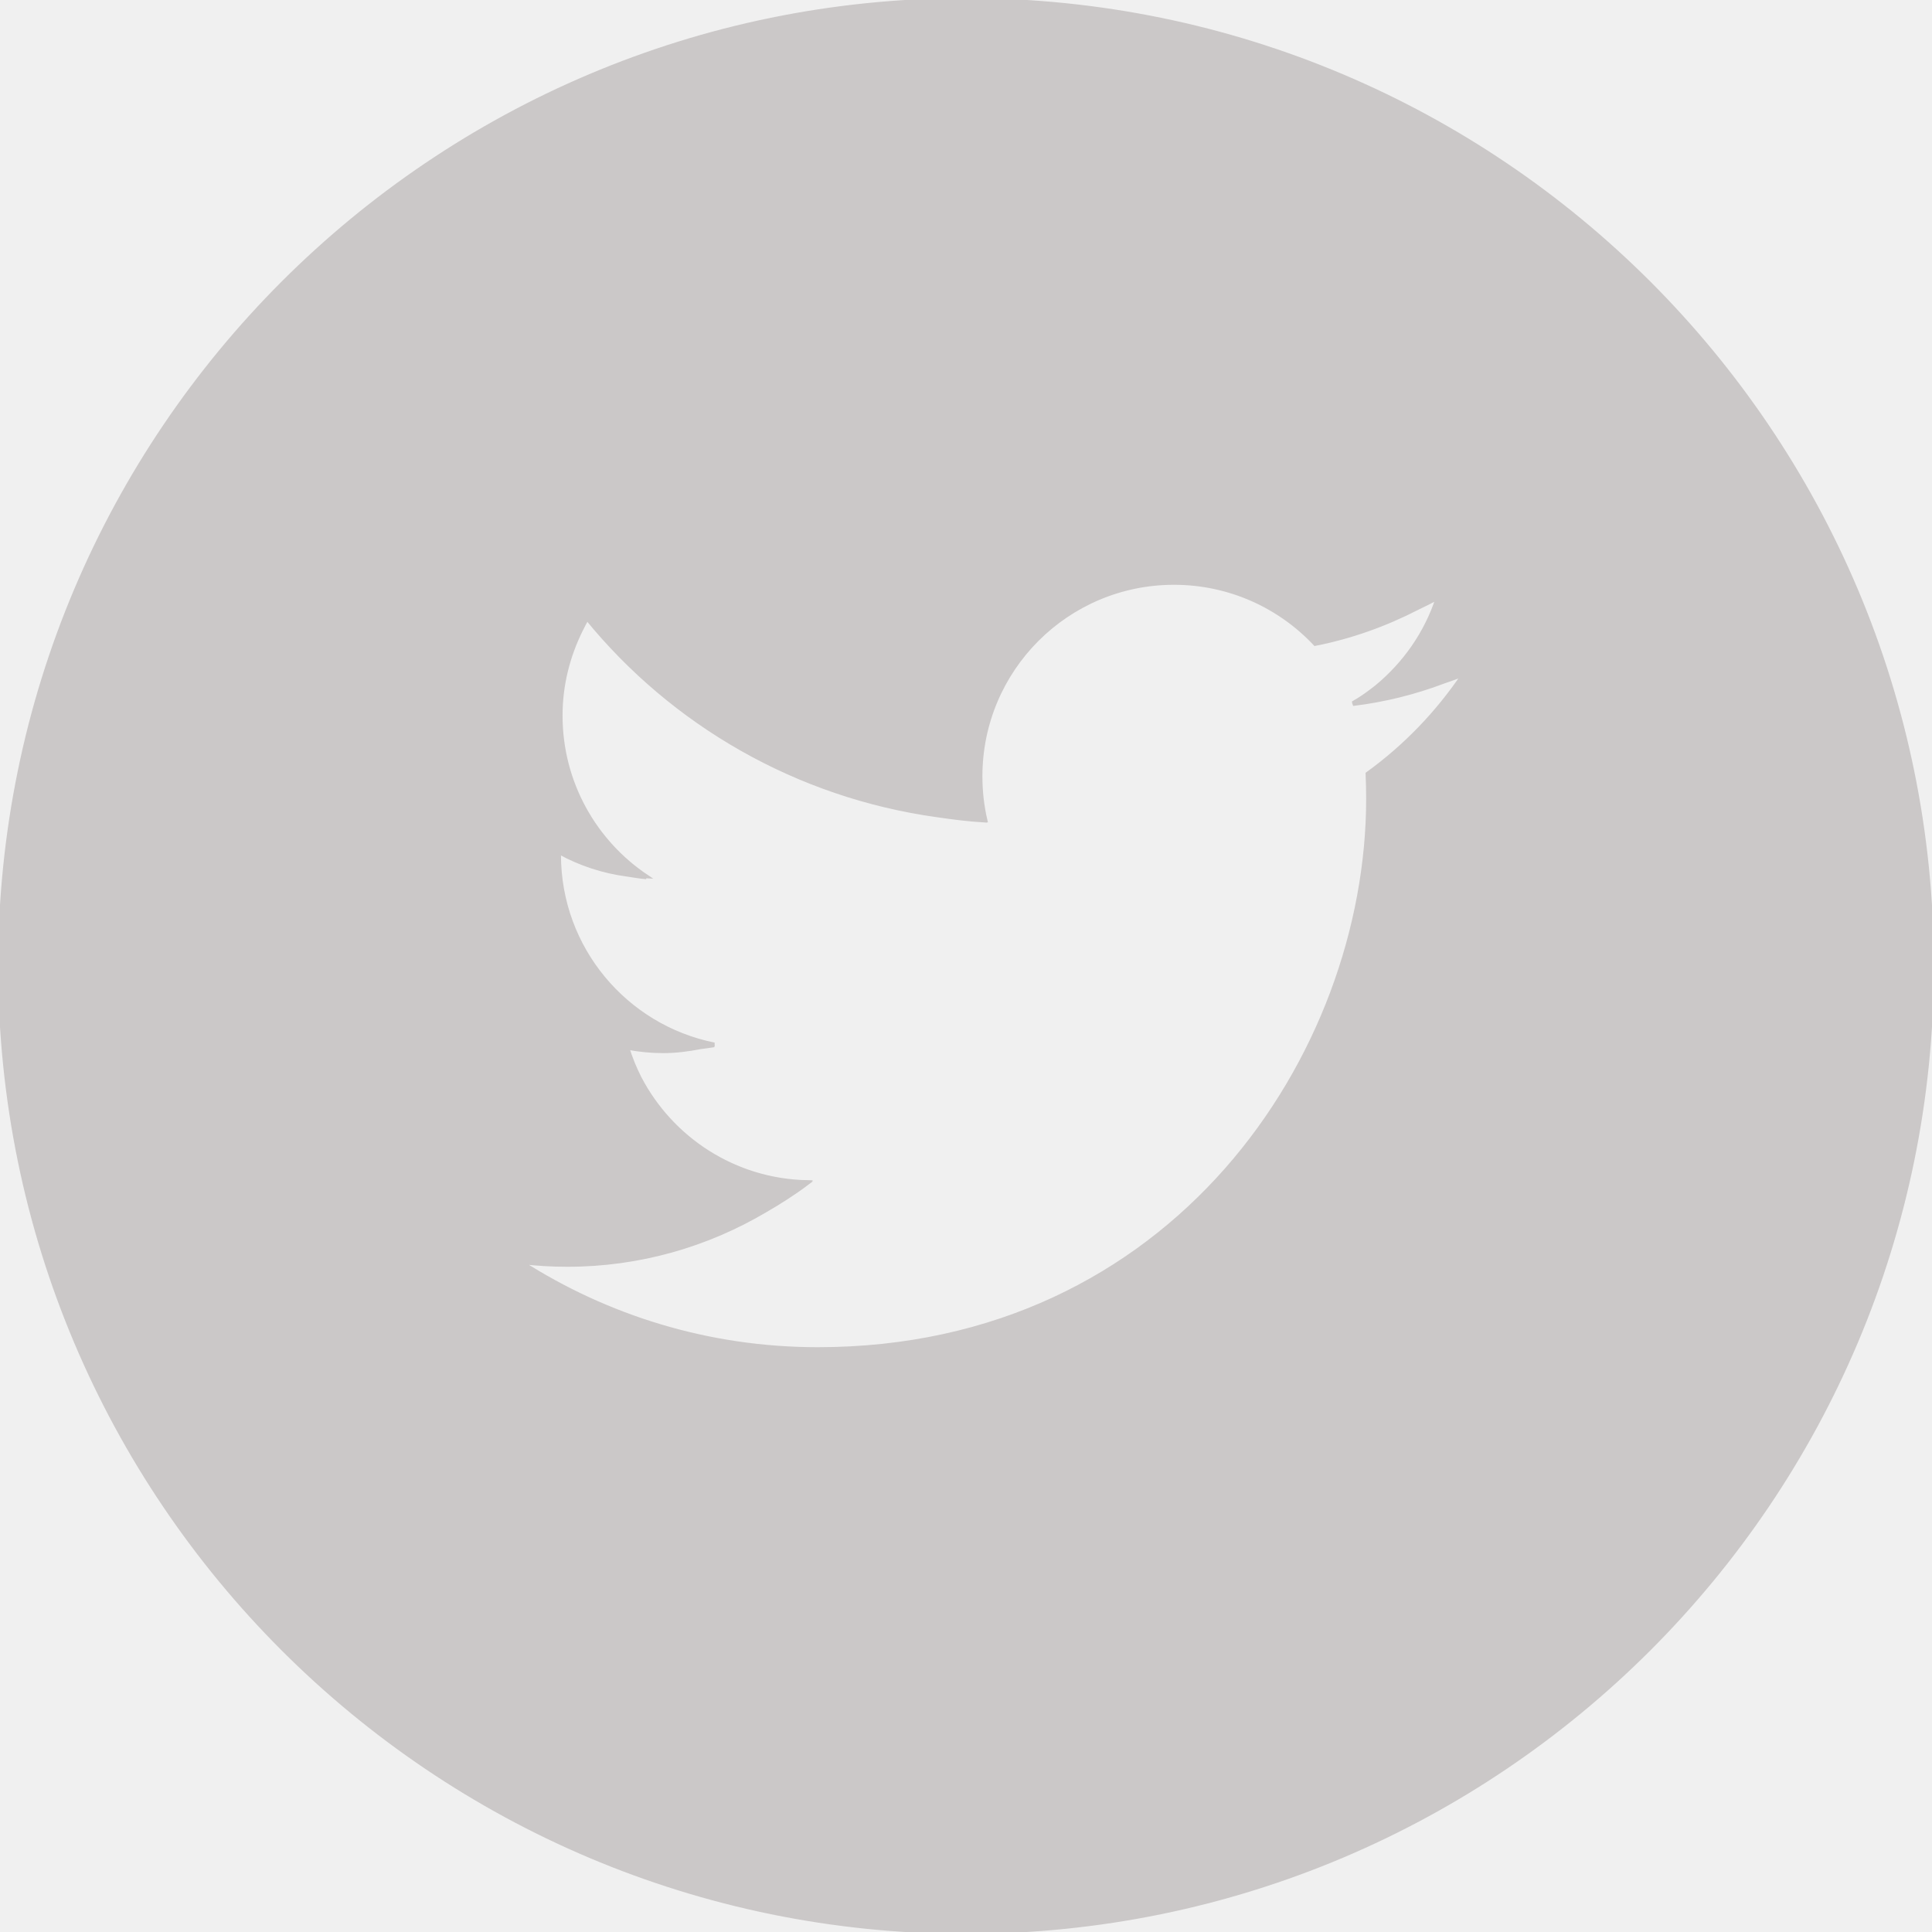
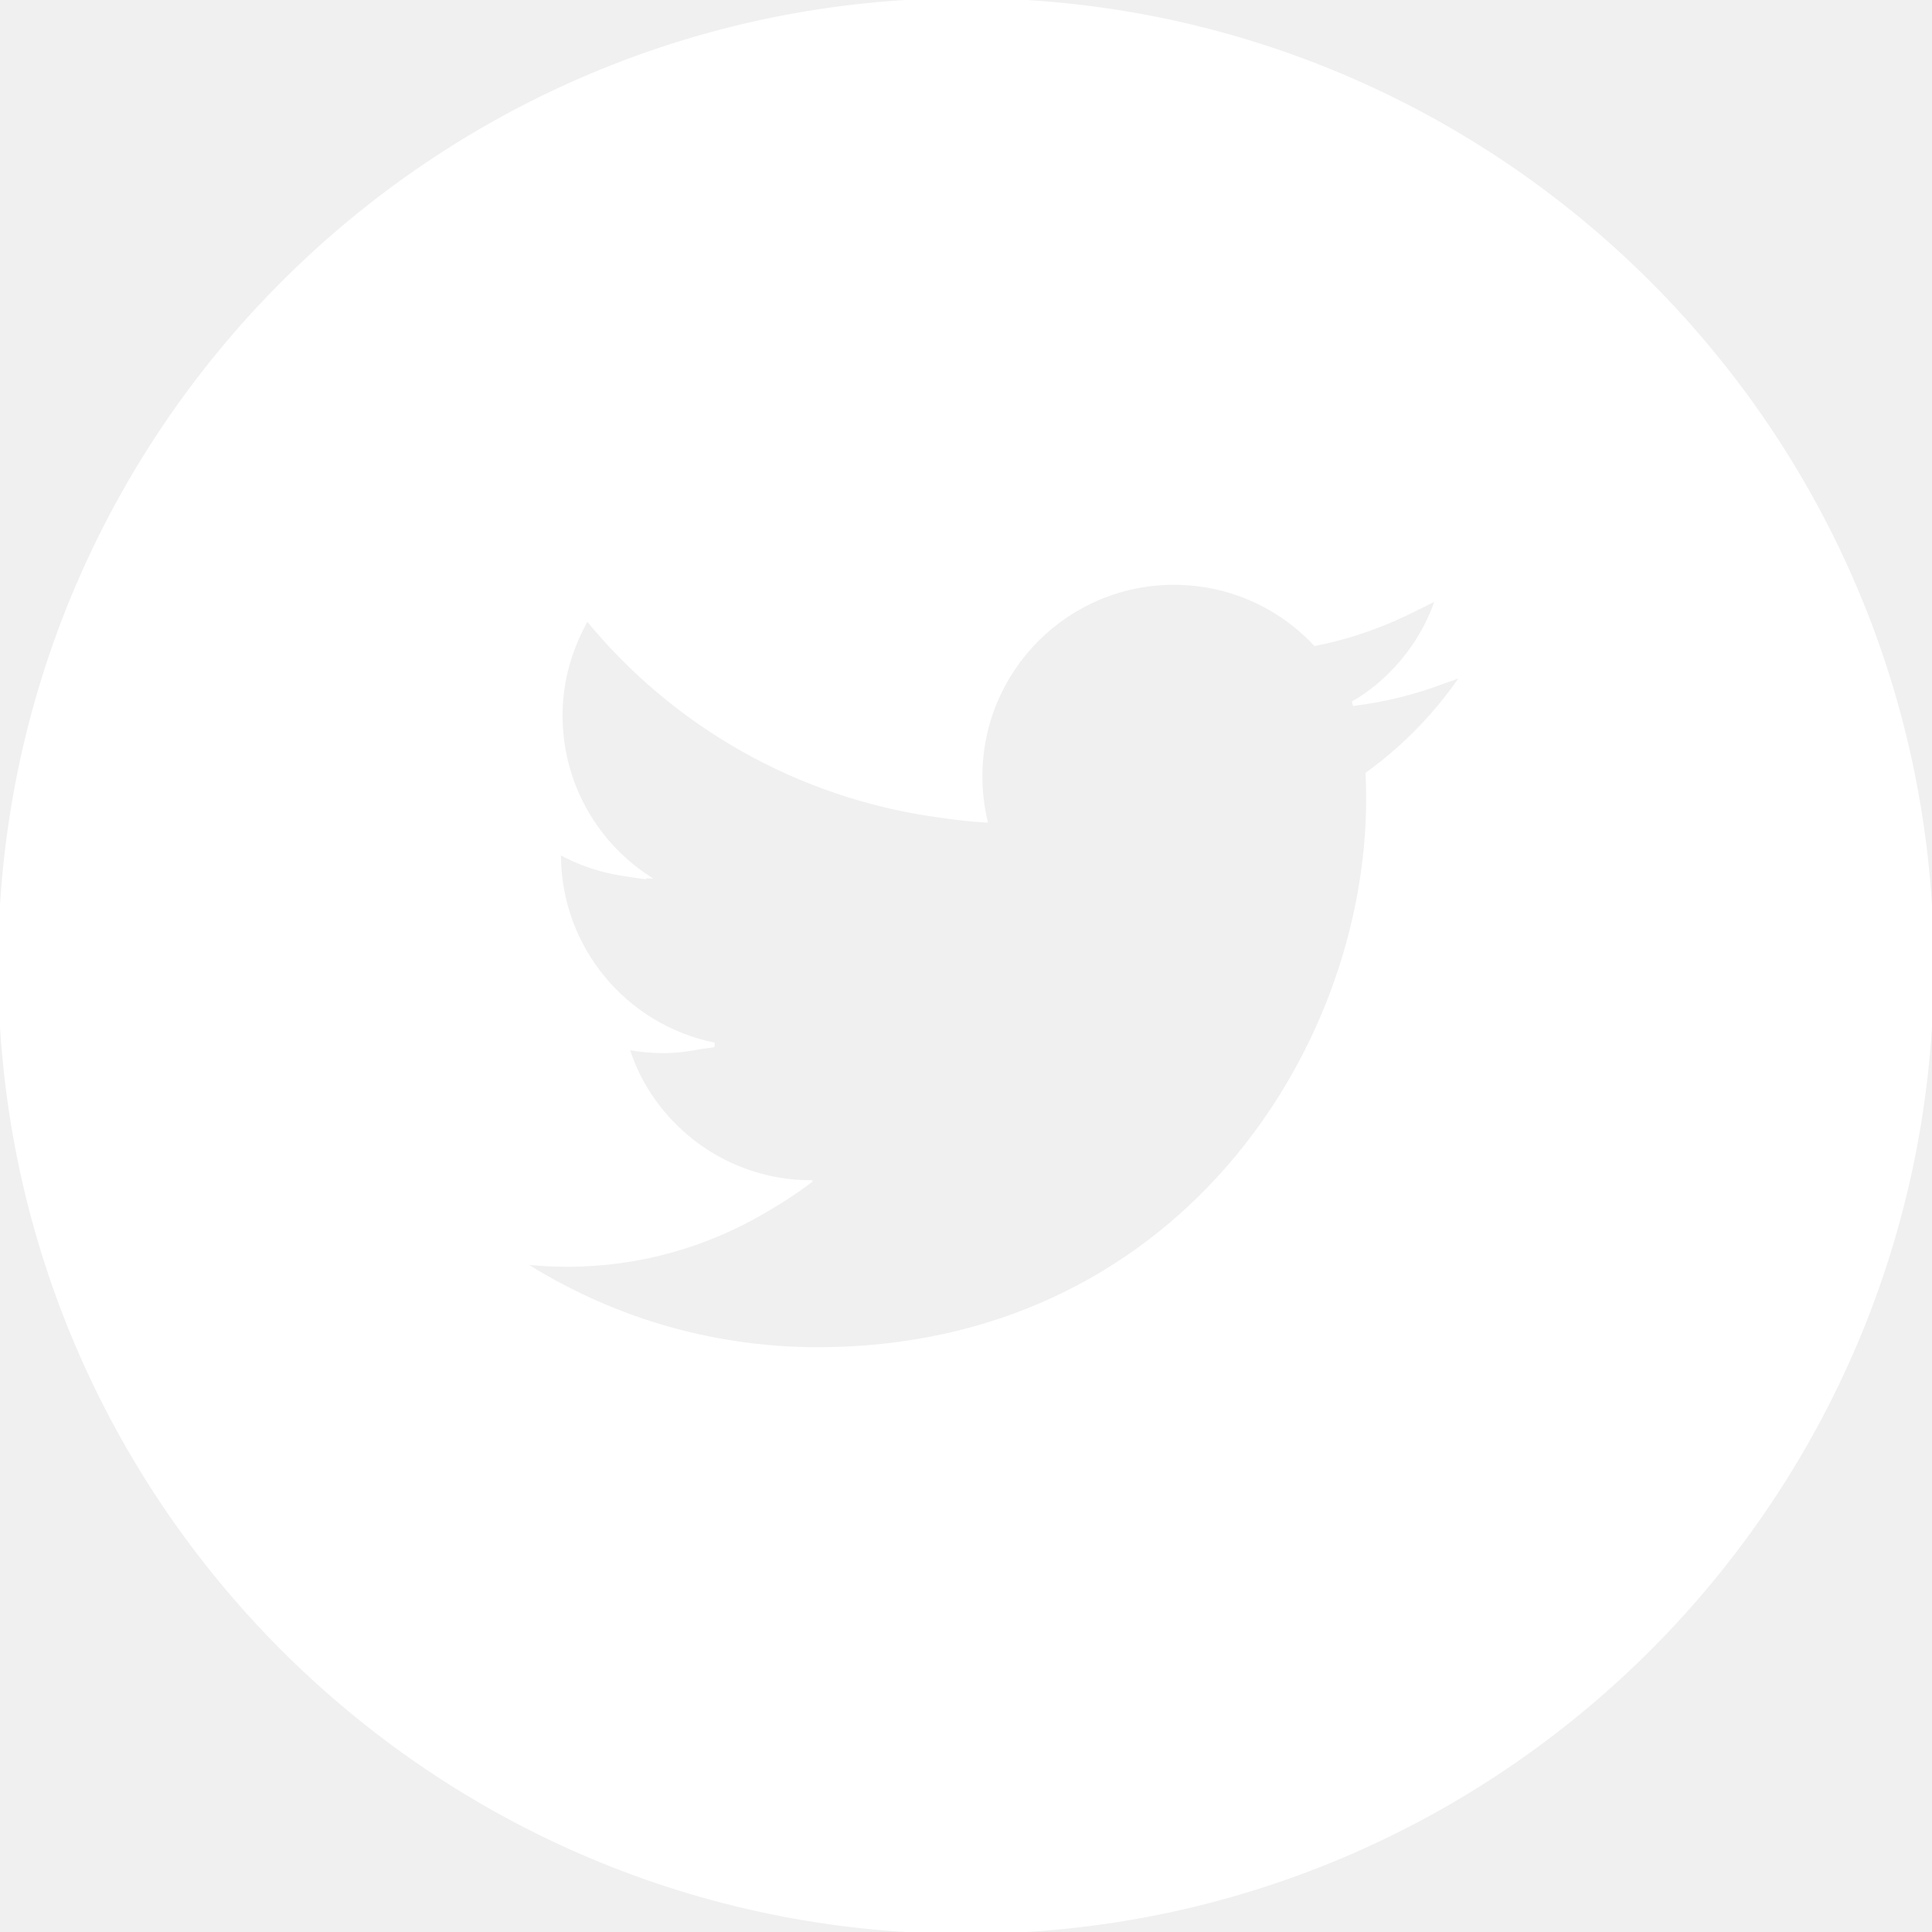
- <svg xmlns="http://www.w3.org/2000/svg" height="200px" width="200px" version="1.1" id="_x32_" viewBox="0 0 512 512" xml:space="preserve" fill="#cbc8c8" stroke="#cbc8c8">
+ <svg xmlns="http://www.w3.org/2000/svg" height="200px" width="200px" version="1.1" id="_x32_" viewBox="0 0 512 512" xml:space="preserve" fill="#fff" stroke="#fff">
  <g id="SVGRepo_bgCarrier" stroke-width="0" />
  <g id="SVGRepo_tracerCarrier" stroke-linecap="round" stroke-linejoin="round" />
  <g id="SVGRepo_iconCarrier">
    <style type="text/css"> .st0{fill:;} </style>
    <g>
      <path class="st0" d="M256,0C114.615,0,0,114.615,0,256s114.615,256,256,256s256-114.615,256-256S397.385,0,256,0z M260.926,217.391 c0.084,0.004,0.164,0.021,0.25,0.025c-0.875-3.752-1.328-7.664-1.328-11.682c0-28.307,22.951-51.258,51.262-51.258 c14.742,0,28.063,6.225,37.414,16.188c9.6-1.89,18.684-5.174,27.129-9.523c1.781-0.864,3.566-1.723,5.32-2.674 c-3.039,9.334-8.744,17.412-16.141,23.532c-2.004,1.576-4.062,3.098-6.326,4.344c0.154-0.018,0.304-0.052,0.457-0.071 c-0.15,0.093-0.275,0.22-0.428,0.312c8.402-1.005,16.459-3.051,24.111-5.942c1.715-0.592,3.428-1.191,5.127-1.852 c-6.842,10.159-15.453,19.095-25.375,26.259c0.098,2.197,0.148,4.406,0.148,6.631c0,67.736-51.558,145.842-145.844,145.842 c-28.947,0-55.891-8.484-78.576-23.028c4.01,0.473,8.092,0.715,12.229,0.715c19.136,0,37.014-5.269,52.383-14.34 c3.871-2.23,7.658-4.639,11.273-7.365c-0.098-0.002-0.187-0.026-0.285-0.028c0.094-0.073,0.196-0.136,0.289-0.209 c-19.422-0.358-36.184-11.539-44.574-27.747c-1.25-2.489-2.32-5.096-3.164-7.831c3.086,0.58,6.246,0.898,9.5,0.898 c3.391,0,6.666-0.436,9.871-1.063c1.197-0.168,2.406-0.308,3.586-0.502c-0.156-0.032-0.293-0.1-0.449-0.133 c0.162-0.042,0.336-0.056,0.496-0.1c-23.449-4.709-41.119-25.428-41.119-50.262c0-0.196,0.002-0.387,0.004-0.58l0.024-0.055 c5.521,3.064,11.693,5.092,18.23,5.94c1.609,0.269,3.221,0.516,4.832,0.657c-0.11-0.074-0.205-0.164-0.314-0.238 c0.152,0.006,0.297,0.036,0.447,0.041c-13.754-9.191-22.803-24.883-22.803-42.666c0-8.142,1.988-15.787,5.367-22.623 c0.539-1.028,1.018-2.078,1.637-3.074c22.711,27.822,55.516,46.971,92.801,52.15c4.16,0.605,8.332,1.144,12.553,1.388 C260.934,217.443,260.932,217.416,260.926,217.391z" />
    </g>
  </g>
</svg>
